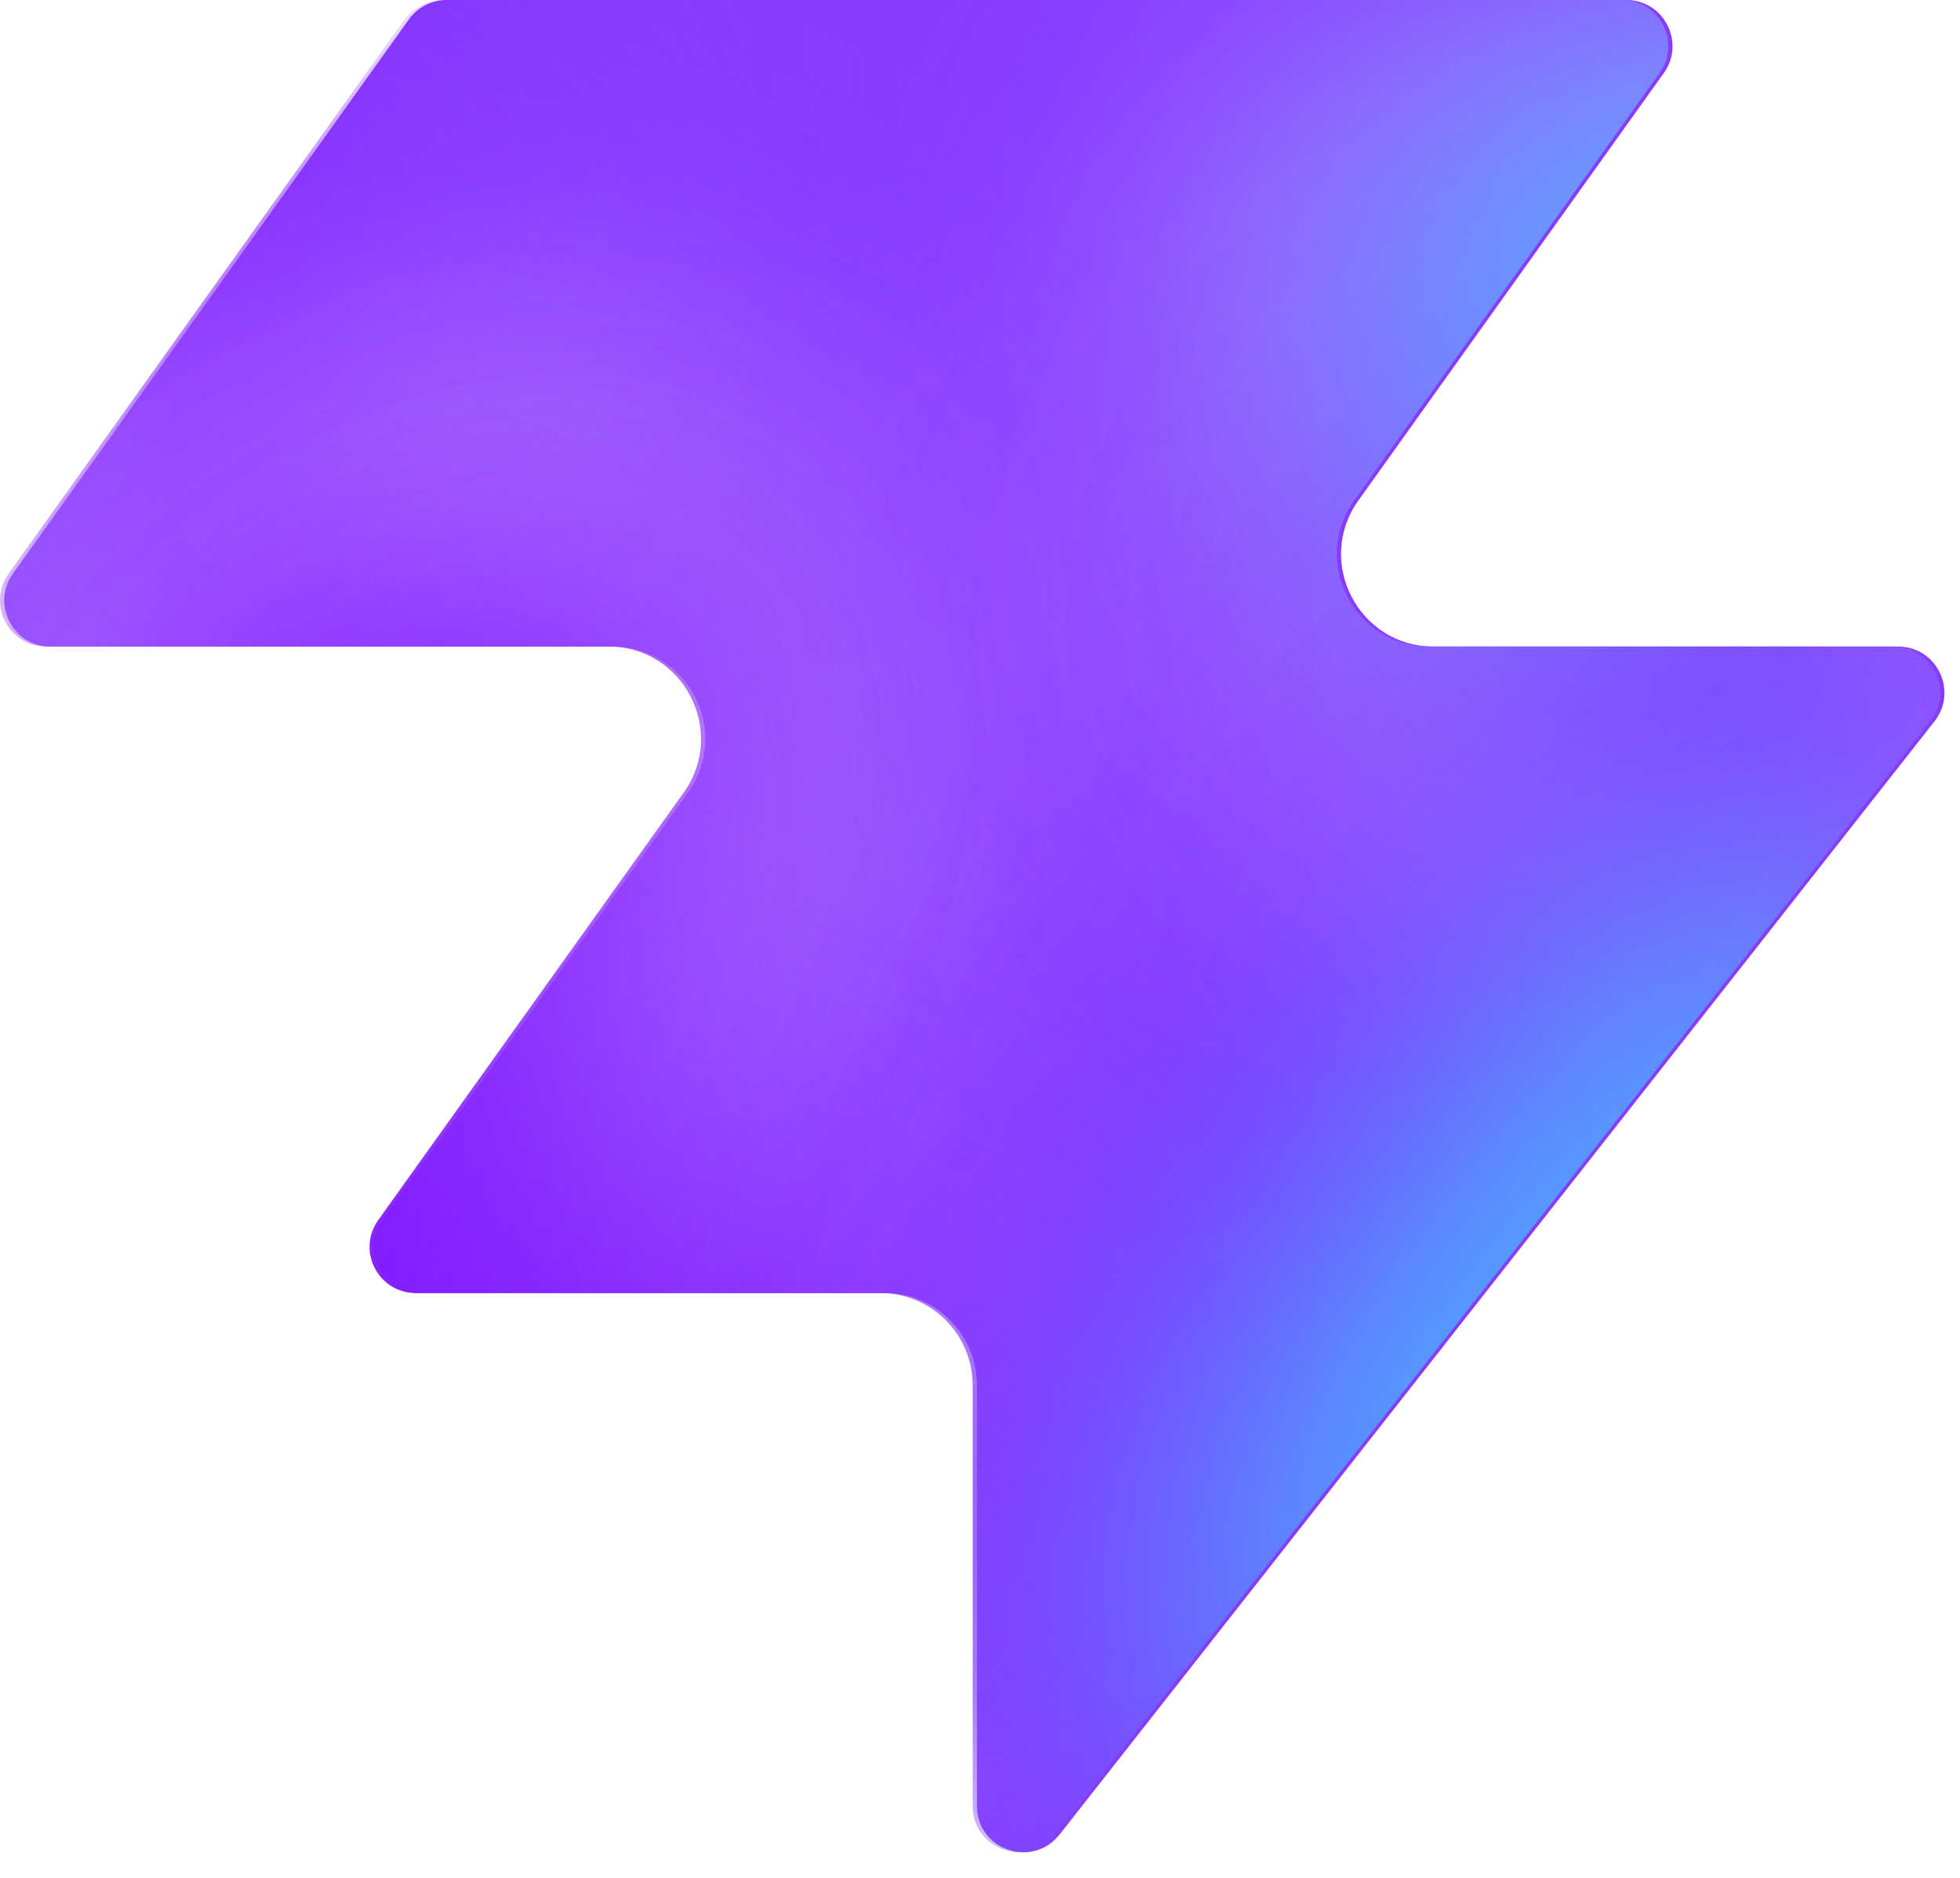
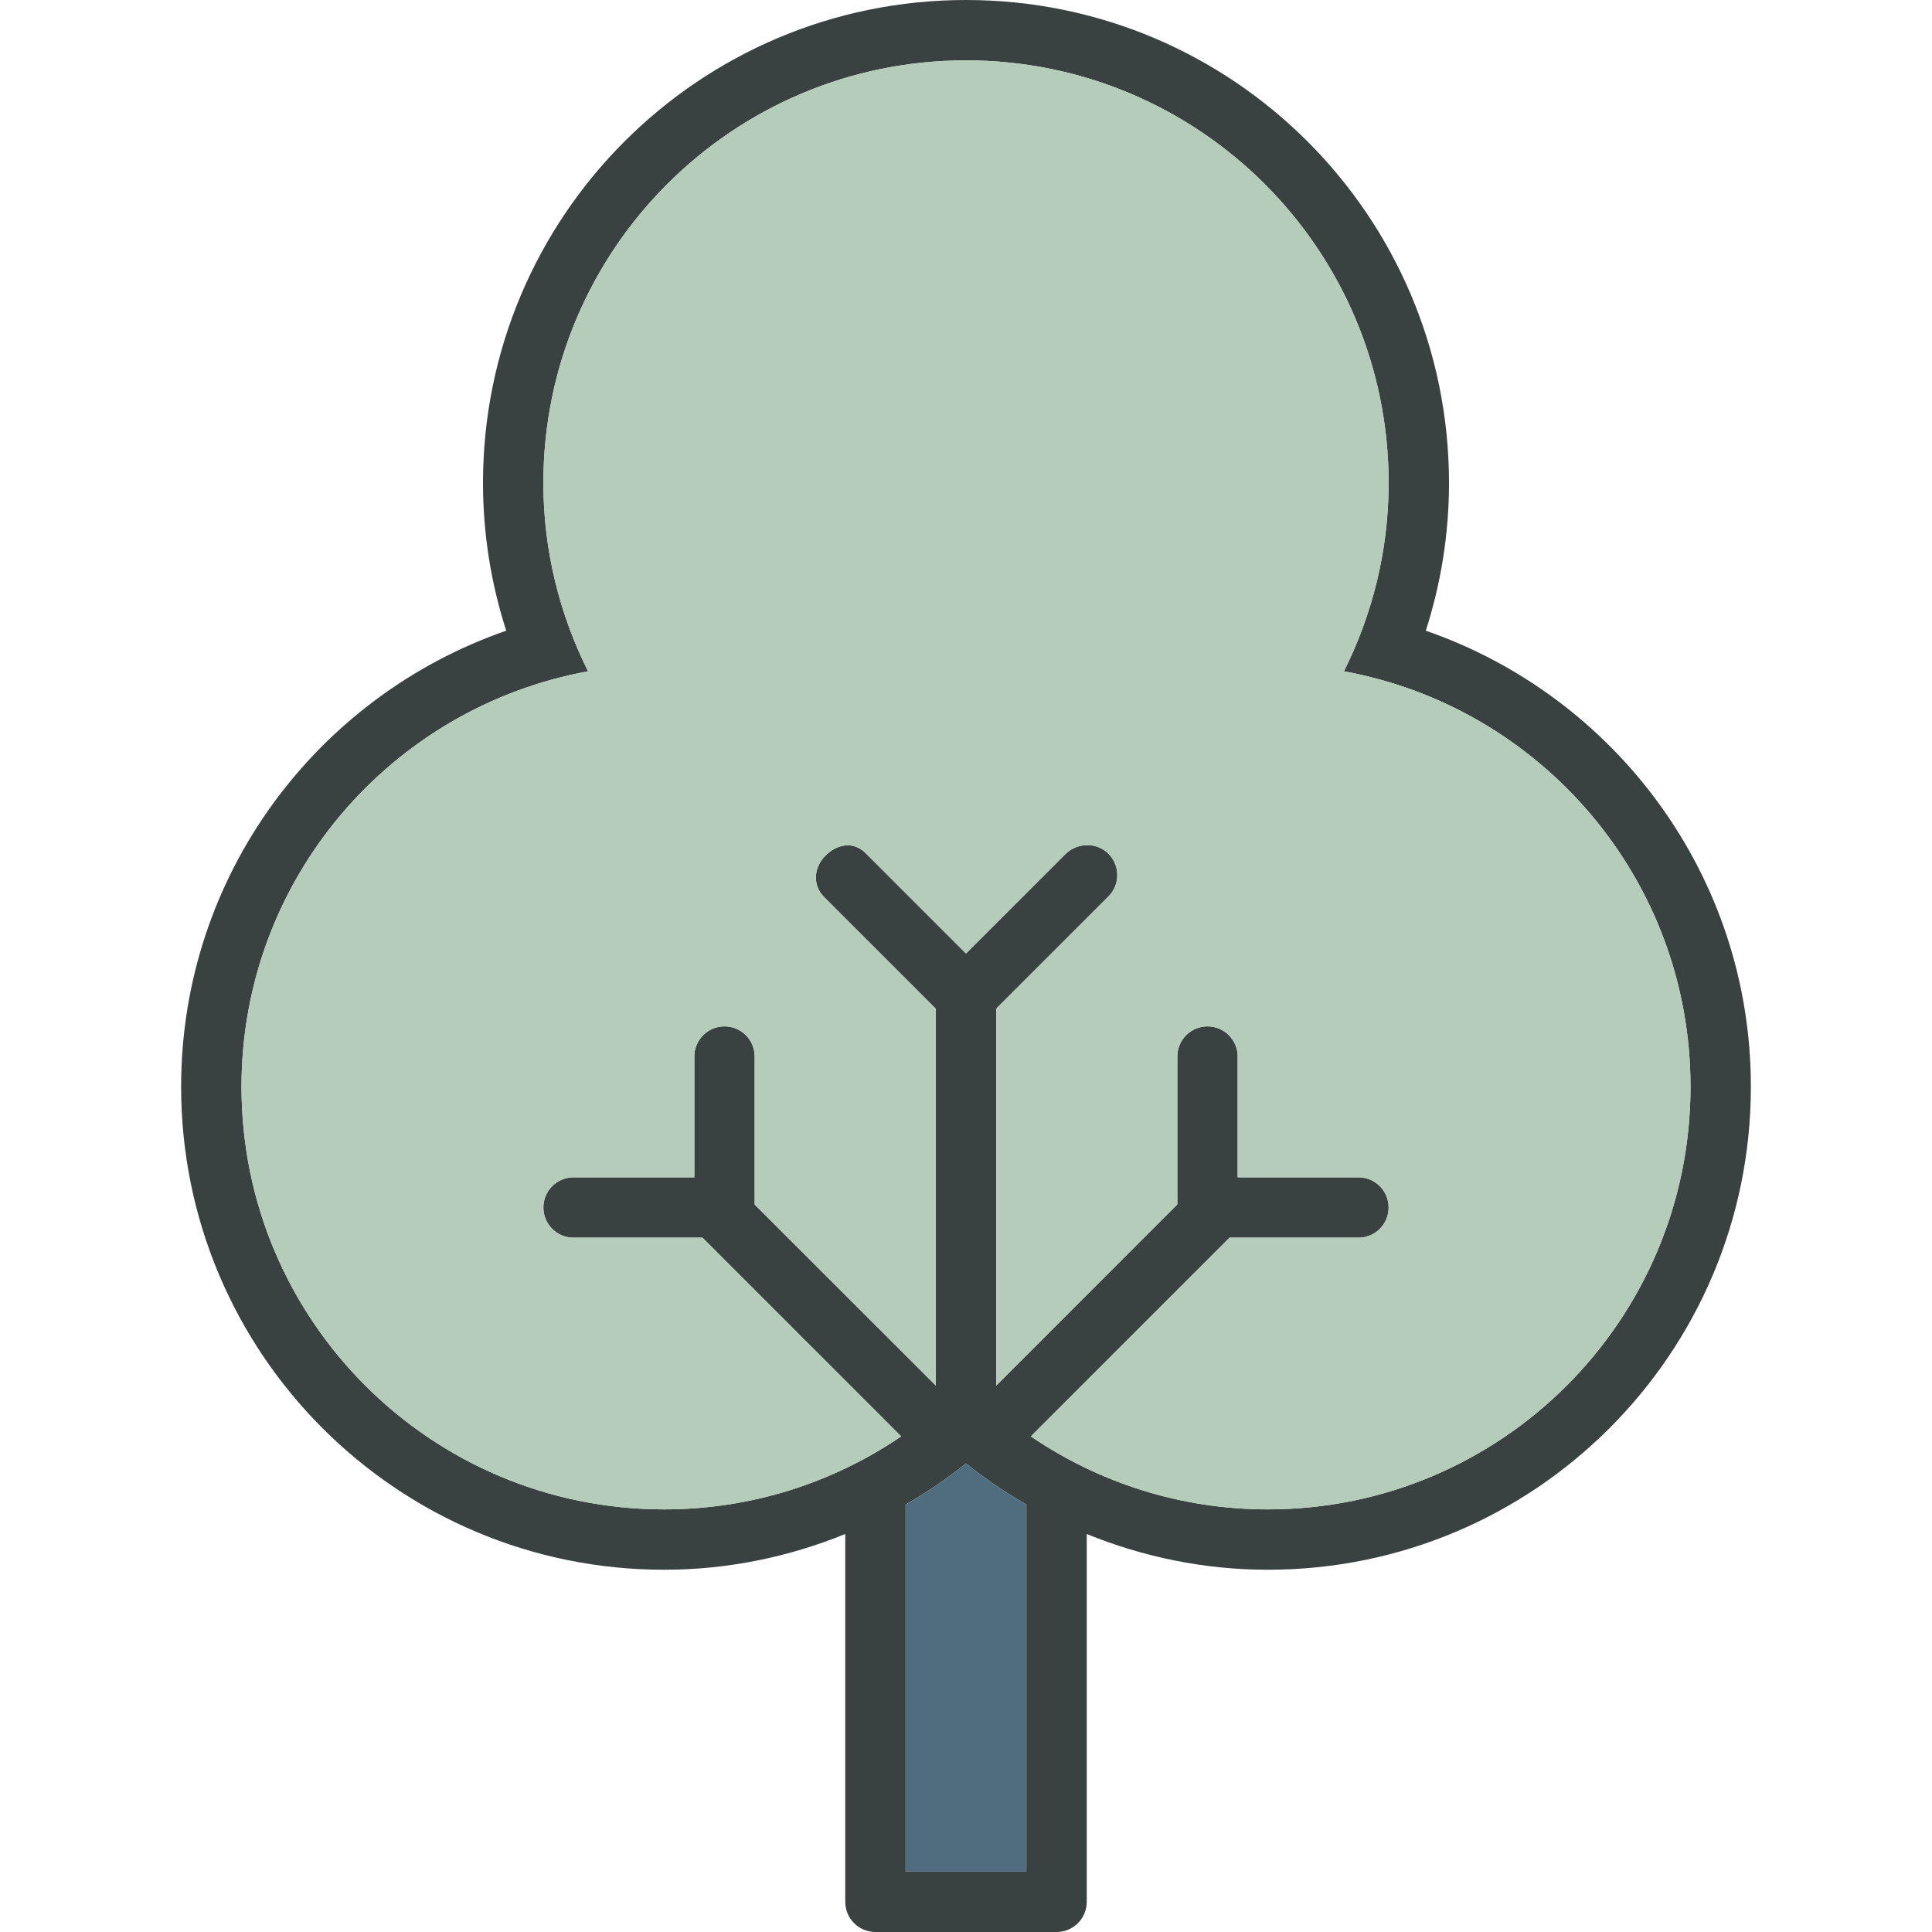
- <svg xmlns="http://www.w3.org/2000/svg" width="48" height="46" fill="none" viewBox="0 0 48 46">
-   <path fill="#863bff" d="M25.946 44.938c-.664.845-2.021.375-2.021-.698V33.937a2.26 2.26 0 0 0-2.262-2.262H10.287c-.92 0-1.456-1.04-.92-1.788l7.48-10.471c1.07-1.497 0-3.578-1.842-3.578H1.237c-.92 0-1.456-1.04-.92-1.788L10.013.474c.214-.297.556-.474.92-.474h28.894c.92 0 1.456 1.04.92 1.788l-7.48 10.471c-1.07 1.498 0 3.579 1.842 3.579h11.377c.943 0 1.473 1.088.89 1.83L25.947 44.94z" style="fill:#863bff;fill:color(display-p3 .525 .23 1);fill-opacity:1" />
-   <mask id="a" width="48" height="46" x="0" y="0" maskUnits="userSpaceOnUse" style="mask-type:alpha">
-     <path fill="#000" d="M25.842 44.938c-.664.844-2.021.375-2.021-.698V33.937a2.26 2.26 0 0 0-2.262-2.262H10.183c-.92 0-1.456-1.04-.92-1.788l7.48-10.471c1.07-1.498 0-3.579-1.842-3.579H1.133c-.92 0-1.456-1.04-.92-1.787L9.91.473c.214-.297.556-.474.92-.474h28.894c.92 0 1.456 1.04.92 1.788l-7.48 10.471c-1.07 1.498 0 3.578 1.842 3.578h11.377c.943 0 1.473 1.088.89 1.832L25.843 44.94z" style="fill:#000;fill-opacity:1" />
-   </mask>
-   <g mask="url(#a)">
-     <g filter="url(#b)">
-       <ellipse cx="5.508" cy="14.704" fill="#ede6ff" rx="5.508" ry="14.704" style="fill:#ede6ff;fill:color(display-p3 .927 .903 1);fill-opacity:1" transform="matrix(.00324 1 1 -.00324 -4.47 31.516)" />
-     </g>
-     <g filter="url(#c)">
-       <ellipse cx="10.399" cy="29.851" fill="#ede6ff" rx="10.399" ry="29.851" style="fill:#ede6ff;fill:color(display-p3 .927 .903 1);fill-opacity:1" transform="matrix(.00324 1 1 -.00324 -39.328 7.883)" />
-     </g>
-     <g filter="url(#d)">
-       <ellipse cx="5.508" cy="30.487" fill="#7e14ff" rx="5.508" ry="30.487" style="fill:#7e14ff;fill:color(display-p3 .492 .077 1);fill-opacity:1" transform="rotate(89.814 -25.913 -14.639)scale(1 -1)" />
-     </g>
-     <g filter="url(#e)">
-       <ellipse cx="5.508" cy="30.599" fill="#7e14ff" rx="5.508" ry="30.599" style="fill:#7e14ff;fill:color(display-p3 .492 .077 1);fill-opacity:1" transform="rotate(89.814 -32.644 -3.334)scale(1 -1)" />
-     </g>
-     <g filter="url(#f)">
-       <ellipse cx="5.508" cy="30.599" fill="#7e14ff" rx="5.508" ry="30.599" style="fill:#7e14ff;fill:color(display-p3 .492 .077 1);fill-opacity:1" transform="matrix(.00324 1 1 -.00324 -34.34 30.47)" />
-     </g>
-     <g filter="url(#g)">
-       <ellipse cx="14.072" cy="22.078" fill="#ede6ff" rx="14.072" ry="22.078" style="fill:#ede6ff;fill:color(display-p3 .927 .903 1);fill-opacity:1" transform="rotate(93.35 24.506 48.493)scale(-1 1)" />
-     </g>
-     <g filter="url(#h)">
-       <ellipse cx="3.47" cy="21.501" fill="#7e14ff" rx="3.47" ry="21.501" style="fill:#7e14ff;fill:color(display-p3 .492 .077 1);fill-opacity:1" transform="rotate(89.009 28.708 47.59)scale(-1 1)" />
-     </g>
-     <g filter="url(#i)">
-       <ellipse cx="3.47" cy="21.501" fill="#7e14ff" rx="3.47" ry="21.501" style="fill:#7e14ff;fill:color(display-p3 .492 .077 1);fill-opacity:1" transform="rotate(89.009 28.708 47.59)scale(-1 1)" />
-     </g>
-     <g filter="url(#j)">
-       <ellipse cx=".387" cy="8.972" fill="#7e14ff" rx="4.407" ry="29.108" style="fill:#7e14ff;fill:color(display-p3 .492 .077 1);fill-opacity:1" transform="rotate(39.51 .387 8.972)" />
-     </g>
-     <g filter="url(#k)">
-       <ellipse cx="47.523" cy="-6.092" fill="#7e14ff" rx="4.407" ry="29.108" style="fill:#7e14ff;fill:color(display-p3 .492 .077 1);fill-opacity:1" transform="rotate(37.892 47.523 -6.092)" />
-     </g>
-     <g filter="url(#l)">
-       <ellipse cx="41.412" cy="6.333" fill="#47bfff" rx="5.971" ry="9.665" style="fill:#47bfff;fill:color(display-p3 .28 .748 1);fill-opacity:1" transform="rotate(37.892 41.412 6.333)" />
-     </g>
-     <g filter="url(#m)">
-       <ellipse cx="-1.879" cy="38.332" fill="#7e14ff" rx="4.407" ry="29.108" style="fill:#7e14ff;fill:color(display-p3 .492 .077 1);fill-opacity:1" transform="rotate(37.892 -1.88 38.332)" />
-     </g>
-     <g filter="url(#n)">
-       <ellipse cx="-1.879" cy="38.332" fill="#7e14ff" rx="4.407" ry="29.108" style="fill:#7e14ff;fill:color(display-p3 .492 .077 1);fill-opacity:1" transform="rotate(37.892 -1.88 38.332)" />
-     </g>
-     <g filter="url(#o)">
-       <ellipse cx="35.651" cy="29.907" fill="#7e14ff" rx="4.407" ry="29.108" style="fill:#7e14ff;fill:color(display-p3 .492 .077 1);fill-opacity:1" transform="rotate(37.892 35.651 29.907)" />
-     </g>
-     <g filter="url(#p)">
-       <ellipse cx="38.418" cy="32.4" fill="#47bfff" rx="5.971" ry="15.297" style="fill:#47bfff;fill:color(display-p3 .28 .748 1);fill-opacity:1" transform="rotate(37.892 38.418 32.4)" />
-     </g>
+ <svg xmlns="http://www.w3.org/2000/svg" version="1.0" id="Layer_1" width="800px" height="800px" viewBox="0 0 64 64" enable-background="new 0 0 64 64" xml:space="preserve">
+   <g>
+     <path fill="#394240" d="M47.231,20.893C47.727,19.35,48,17.707,48,16c0-8.836-7.163-16-16-16S16,7.164,16,16   c0,1.707,0.273,3.35,0.769,4.893C10.505,23.062,6,28.998,6,36c0,8.836,7.163,16,16,16c2.125,0,4.146-0.43,6-1.184V63   c0,0.553,0.447,1,1,1h6c0.553,0,1-0.447,1-1V50.816C37.854,51.57,39.875,52,42,52c8.837,0,16-7.164,16-16   C58,28.998,53.495,23.062,47.231,20.893z M34,62h-4V49.842c0.7-0.406,1.371-0.859,2-1.363c0.629,0.504,1.3,0.957,2,1.363V62z    M42,50c-2.913,0-5.613-0.895-7.853-2.418L40.73,41H45c0.553,0,1-0.447,1-1s-0.447-1-1-1h-4v-4c0-0.553-0.447-1-1-1s-1,0.447-1,1   v4.898L33,45.9V45V33.414l3.718-3.717c0.391-0.391,0.392-1.025,0.001-1.416s-1.038-0.375-1.429,0.016L32,31.586l-3.332-3.332   c-0.391-0.391-0.934-0.301-1.324,0.09c-0.392,0.393-0.435,0.982-0.044,1.373l3.7,3.699V45v0.898l-6-5.996V35c0-0.553-0.447-1-1-1   s-1,0.447-1,1v4h-4c-0.553,0-1,0.447-1,1s0.447,1,1,1h4.27l6.583,6.582C27.613,49.105,24.913,50,22,50c-7.732,0-14-6.268-14-14   c0-6.871,4.952-12.572,11.48-13.762C18.541,20.359,18,18.244,18,16c0-7.732,6.268-14,14-14s14,6.268,14,14   c0,2.244-0.541,4.359-1.48,6.238C51.048,23.428,56,29.129,56,36C56,43.732,49.732,50,42,50z" />
+     <path fill="#506C7F" d="M34,62h-4V49.842c0.7-0.406,1.371-0.859,2-1.363c0.629,0.504,1.3,0.957,2,1.363V62z" />
+     <path fill="#B4CCB9" d="M42,50c-2.913,0-5.613-0.895-7.853-2.418L40.73,41H45c0.553,0,1-0.447,1-1s-0.447-1-1-1h-4v-4   c0-0.553-0.447-1-1-1s-1,0.447-1,1v4.898L33,45.9V45V33.414l3.718-3.717c0.391-0.391,0.392-1.025,0.001-1.416   s-1.038-0.375-1.429,0.016L32,31.586l-3.332-3.332c-0.391-0.391-0.934-0.301-1.324,0.09c-0.392,0.393-0.435,0.982-0.044,1.373   l3.7,3.699V45v0.898l-6-5.996V35c0-0.553-0.447-1-1-1s-1,0.447-1,1v4h-4c-0.553,0-1,0.447-1,1s0.447,1,1,1h4.27l6.583,6.582   C27.613,49.105,24.913,50,22,50c-7.732,0-14-6.268-14-14c0-6.871,4.952-12.572,11.48-13.762C18.541,20.359,18,18.244,18,16   c0-7.732,6.268-14,14-14s14,6.268,14,14c0,2.244-0.541,4.359-1.48,6.238C51.048,23.428,56,29.129,56,36C56,43.732,49.732,50,42,50z   " />
  </g>
-   <defs>
-     <filter id="b" width="60.045" height="41.654" x="-19.77" y="16.149" color-interpolation-filters="sRGB" filterUnits="userSpaceOnUse">
-       <feFlood flood-opacity="0" result="BackgroundImageFix" />
-       <feBlend in="SourceGraphic" in2="BackgroundImageFix" result="shape" />
-       <feGaussianBlur result="effect1_foregroundBlur_2002_17158" stdDeviation="7.659" />
-     </filter>
-     <filter id="c" width="90.34" height="51.437" x="-54.613" y="-7.533" color-interpolation-filters="sRGB" filterUnits="userSpaceOnUse">
-       <feFlood flood-opacity="0" result="BackgroundImageFix" />
-       <feBlend in="SourceGraphic" in2="BackgroundImageFix" result="shape" />
-       <feGaussianBlur result="effect1_foregroundBlur_2002_17158" stdDeviation="7.659" />
-     </filter>
-     <filter id="d" width="79.355" height="29.4" x="-49.64" y="2.03" color-interpolation-filters="sRGB" filterUnits="userSpaceOnUse">
-       <feFlood flood-opacity="0" result="BackgroundImageFix" />
-       <feBlend in="SourceGraphic" in2="BackgroundImageFix" result="shape" />
-       <feGaussianBlur result="effect1_foregroundBlur_2002_17158" stdDeviation="4.596" />
-     </filter>
-     <filter id="e" width="79.579" height="29.4" x="-45.045" y="20.029" color-interpolation-filters="sRGB" filterUnits="userSpaceOnUse">
-       <feFlood flood-opacity="0" result="BackgroundImageFix" />
-       <feBlend in="SourceGraphic" in2="BackgroundImageFix" result="shape" />
-       <feGaussianBlur result="effect1_foregroundBlur_2002_17158" stdDeviation="4.596" />
-     </filter>
-     <filter id="f" width="79.579" height="29.4" x="-43.513" y="21.178" color-interpolation-filters="sRGB" filterUnits="userSpaceOnUse">
-       <feFlood flood-opacity="0" result="BackgroundImageFix" />
-       <feBlend in="SourceGraphic" in2="BackgroundImageFix" result="shape" />
-       <feGaussianBlur result="effect1_foregroundBlur_2002_17158" stdDeviation="4.596" />
-     </filter>
-     <filter id="g" width="74.749" height="58.852" x="15.756" y="-17.901" color-interpolation-filters="sRGB" filterUnits="userSpaceOnUse">
-       <feFlood flood-opacity="0" result="BackgroundImageFix" />
-       <feBlend in="SourceGraphic" in2="BackgroundImageFix" result="shape" />
-       <feGaussianBlur result="effect1_foregroundBlur_2002_17158" stdDeviation="7.659" />
-     </filter>
-     <filter id="h" width="61.377" height="25.362" x="23.548" y="2.284" color-interpolation-filters="sRGB" filterUnits="userSpaceOnUse">
-       <feFlood flood-opacity="0" result="BackgroundImageFix" />
-       <feBlend in="SourceGraphic" in2="BackgroundImageFix" result="shape" />
-       <feGaussianBlur result="effect1_foregroundBlur_2002_17158" stdDeviation="4.596" />
-     </filter>
-     <filter id="i" width="61.377" height="25.362" x="23.548" y="2.284" color-interpolation-filters="sRGB" filterUnits="userSpaceOnUse">
-       <feFlood flood-opacity="0" result="BackgroundImageFix" />
-       <feBlend in="SourceGraphic" in2="BackgroundImageFix" result="shape" />
-       <feGaussianBlur result="effect1_foregroundBlur_2002_17158" stdDeviation="4.596" />
-     </filter>
-     <filter id="j" width="56.045" height="63.649" x="-27.636" y="-22.853" color-interpolation-filters="sRGB" filterUnits="userSpaceOnUse">
-       <feFlood flood-opacity="0" result="BackgroundImageFix" />
-       <feBlend in="SourceGraphic" in2="BackgroundImageFix" result="shape" />
-       <feGaussianBlur result="effect1_foregroundBlur_2002_17158" stdDeviation="4.596" />
-     </filter>
-     <filter id="k" width="54.814" height="64.646" x="20.116" y="-38.415" color-interpolation-filters="sRGB" filterUnits="userSpaceOnUse">
-       <feFlood flood-opacity="0" result="BackgroundImageFix" />
-       <feBlend in="SourceGraphic" in2="BackgroundImageFix" result="shape" />
-       <feGaussianBlur result="effect1_foregroundBlur_2002_17158" stdDeviation="4.596" />
-     </filter>
-     <filter id="l" width="33.541" height="35.313" x="24.641" y="-11.323" color-interpolation-filters="sRGB" filterUnits="userSpaceOnUse">
-       <feFlood flood-opacity="0" result="BackgroundImageFix" />
-       <feBlend in="SourceGraphic" in2="BackgroundImageFix" result="shape" />
-       <feGaussianBlur result="effect1_foregroundBlur_2002_17158" stdDeviation="4.596" />
-     </filter>
-     <filter id="m" width="54.814" height="64.646" x="-29.286" y="6.009" color-interpolation-filters="sRGB" filterUnits="userSpaceOnUse">
-       <feFlood flood-opacity="0" result="BackgroundImageFix" />
-       <feBlend in="SourceGraphic" in2="BackgroundImageFix" result="shape" />
-       <feGaussianBlur result="effect1_foregroundBlur_2002_17158" stdDeviation="4.596" />
-     </filter>
-     <filter id="n" width="54.814" height="64.646" x="-29.286" y="6.009" color-interpolation-filters="sRGB" filterUnits="userSpaceOnUse">
-       <feFlood flood-opacity="0" result="BackgroundImageFix" />
-       <feBlend in="SourceGraphic" in2="BackgroundImageFix" result="shape" />
-       <feGaussianBlur result="effect1_foregroundBlur_2002_17158" stdDeviation="4.596" />
-     </filter>
-     <filter id="o" width="54.814" height="64.646" x="8.244" y="-2.416" color-interpolation-filters="sRGB" filterUnits="userSpaceOnUse">
-       <feFlood flood-opacity="0" result="BackgroundImageFix" />
-       <feBlend in="SourceGraphic" in2="BackgroundImageFix" result="shape" />
-       <feGaussianBlur result="effect1_foregroundBlur_2002_17158" stdDeviation="4.596" />
-     </filter>
-     <filter id="p" width="39.409" height="43.623" x="18.713" y="10.588" color-interpolation-filters="sRGB" filterUnits="userSpaceOnUse">
-       <feFlood flood-opacity="0" result="BackgroundImageFix" />
-       <feBlend in="SourceGraphic" in2="BackgroundImageFix" result="shape" />
-       <feGaussianBlur result="effect1_foregroundBlur_2002_17158" stdDeviation="4.596" />
-     </filter>
-   </defs>
</svg>
